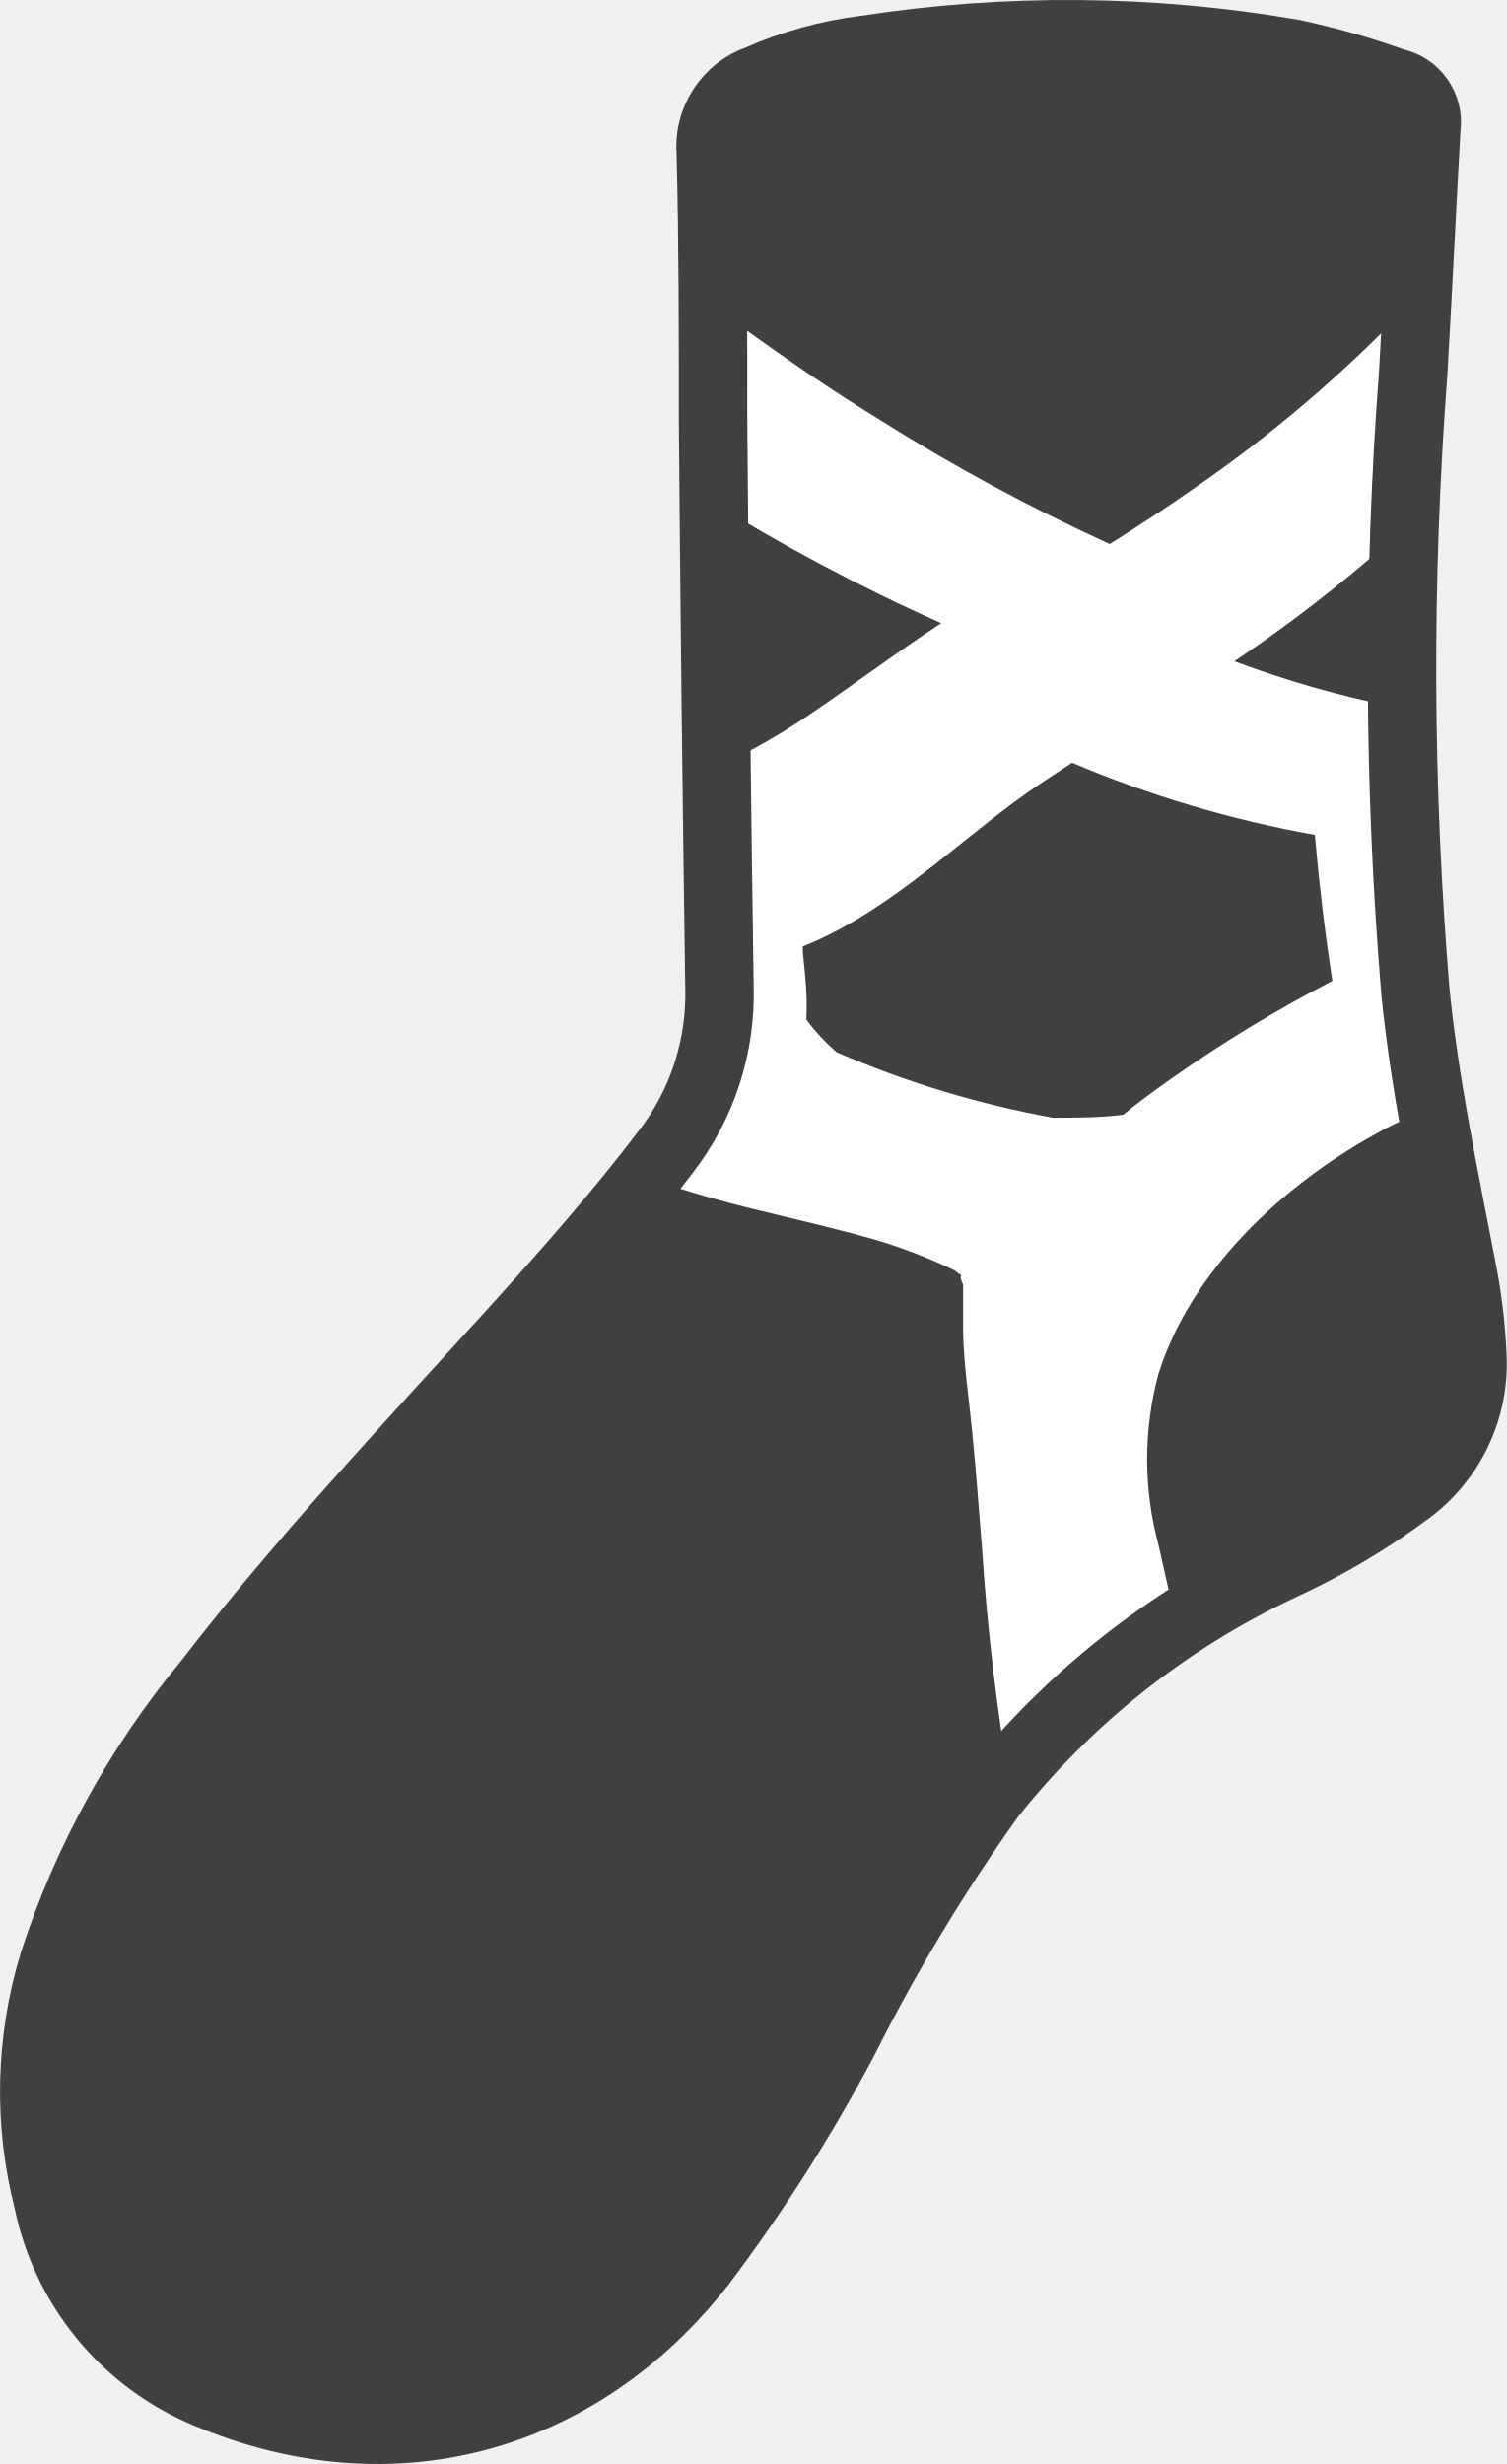
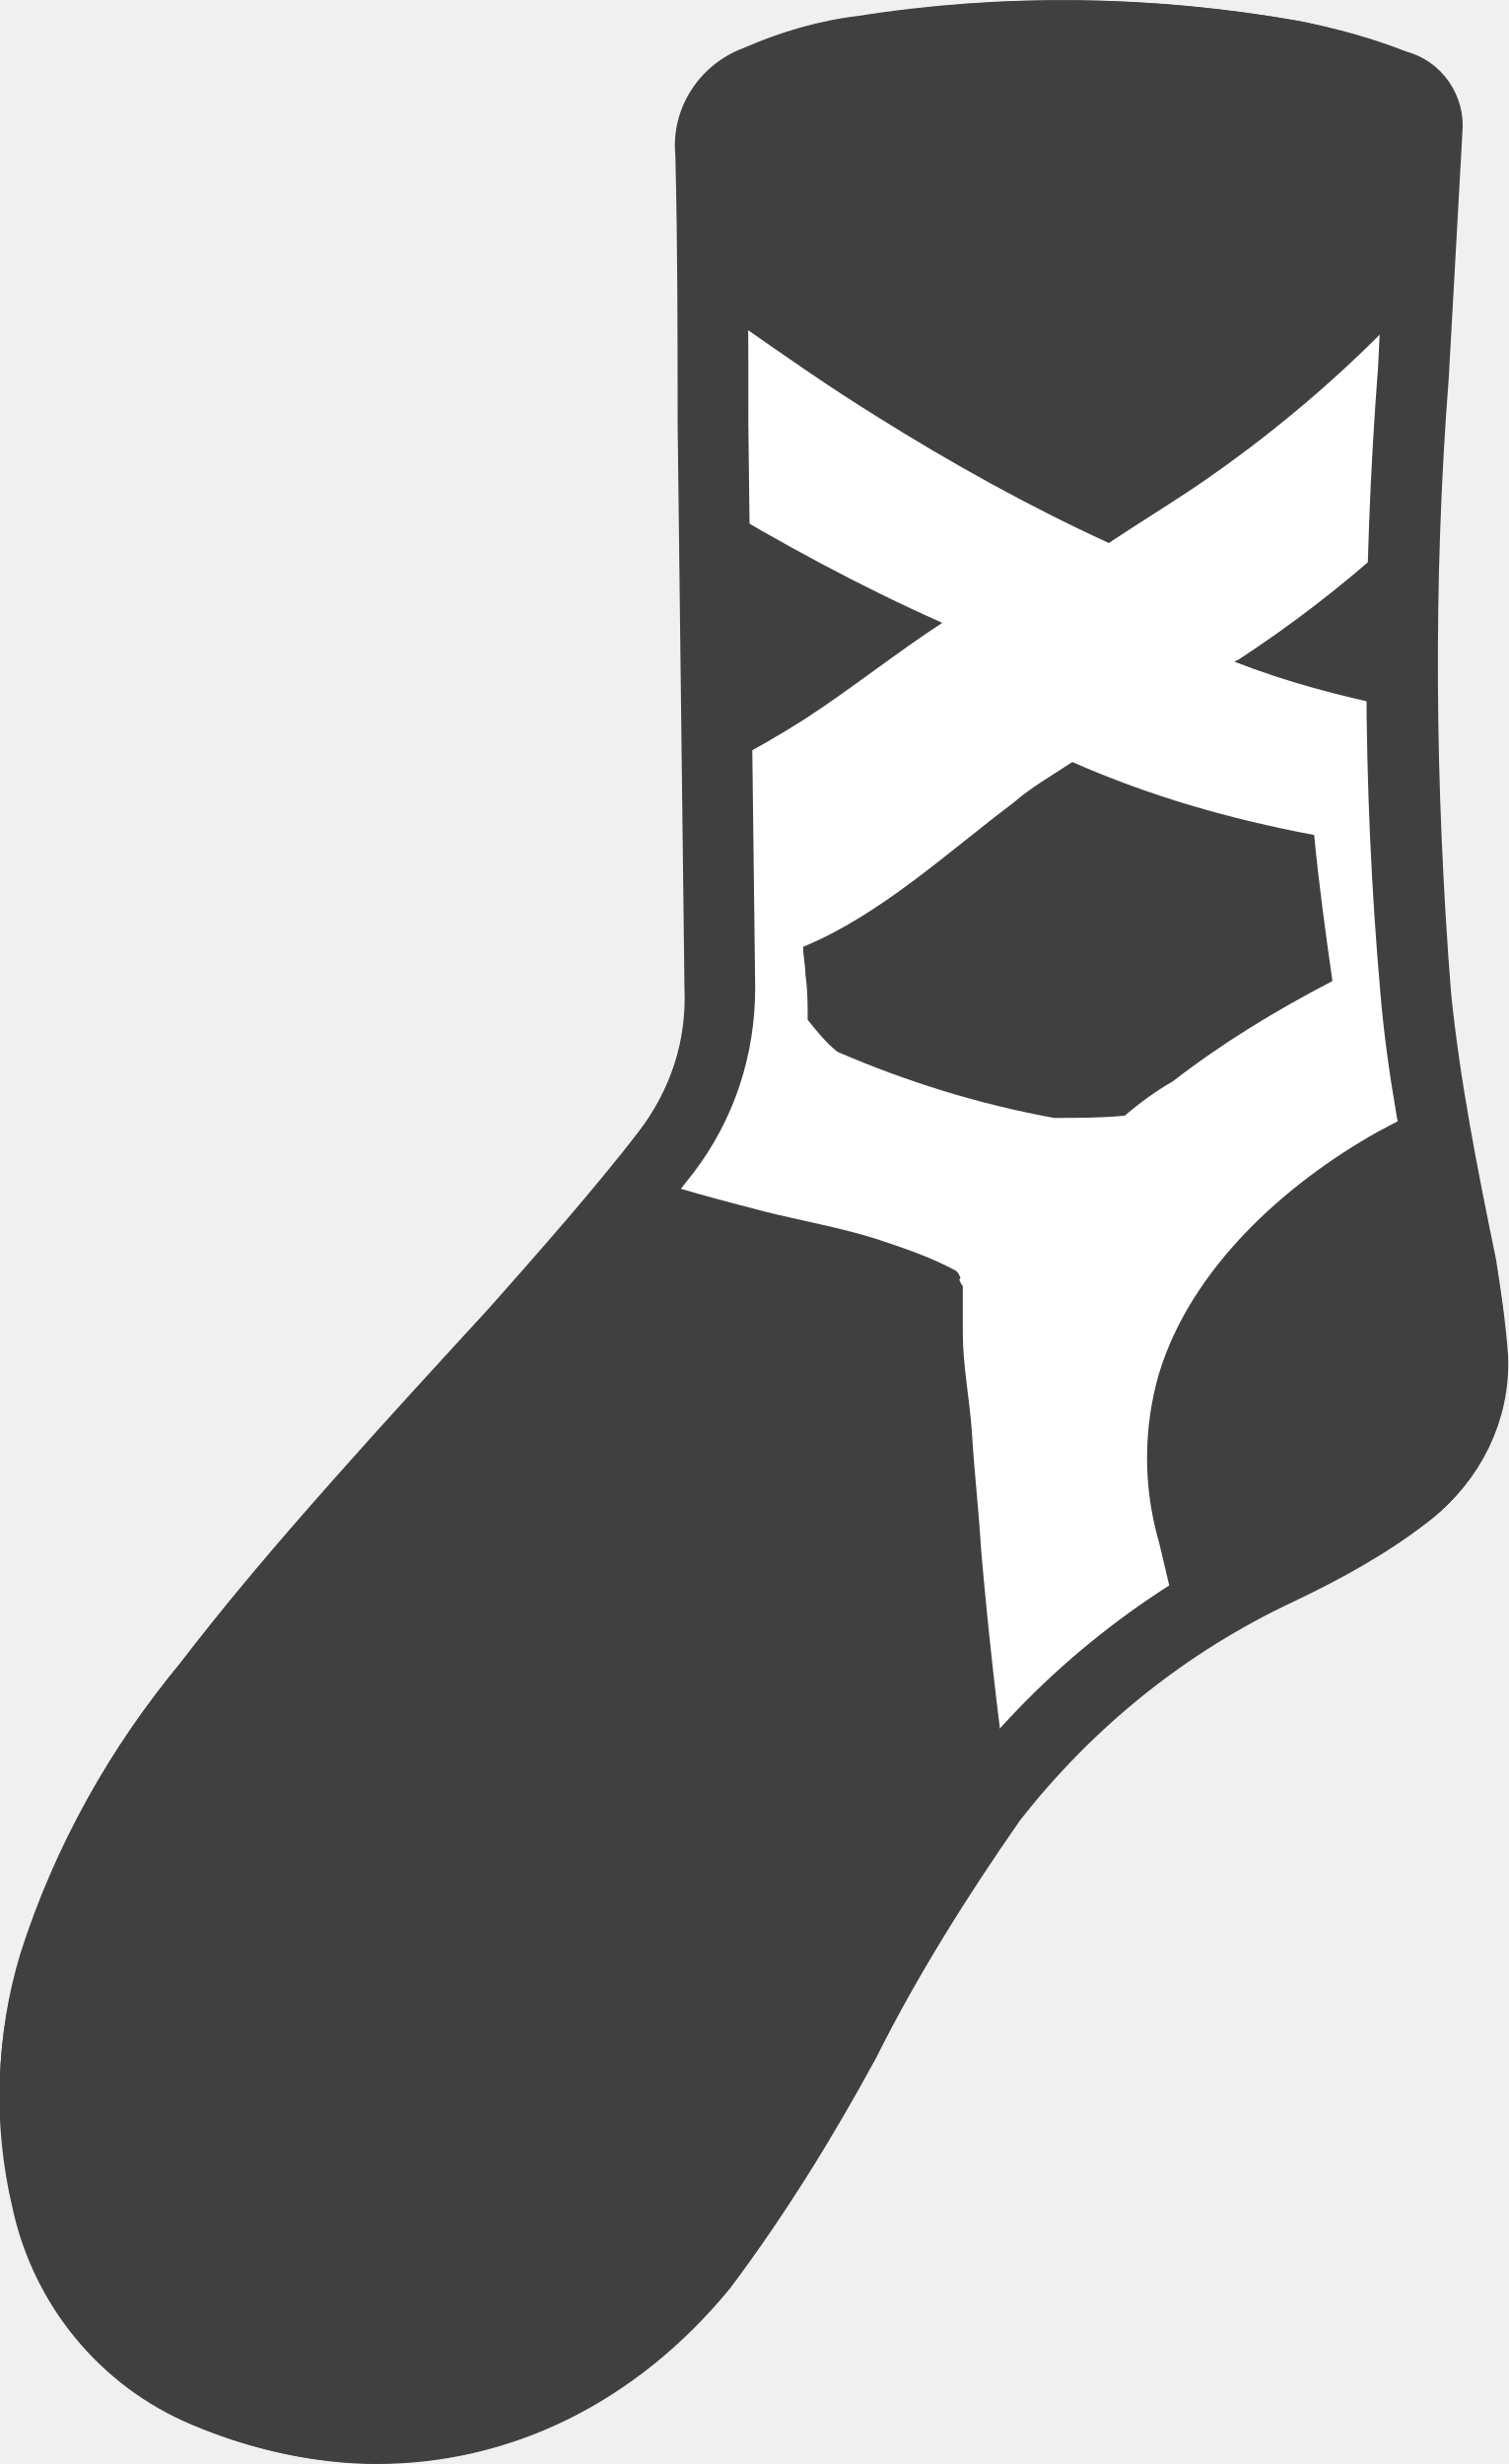
- <svg xmlns="http://www.w3.org/2000/svg" viewBox="0 0 66.05 108.02">
-   <defs>
-     <style>.cls-1{fill:#fff;stroke:#404040;stroke-width:3px;}.cls-2{fill:#404040;}</style>
-   </defs>
-   <g id="圖層_2" data-name="圖層 2">
-     <g id="圖層_1-2" data-name="圖層 1">
-       <g id="Group_84" data-name="Group 84">
-         <path id="Path_4446" data-name="Path 4446" class="cls-1" d="M64.55,59.49a6.93,6.93,0,0,1-2.83,5.89,31.37,31.37,0,0,1-5.67,3.34,35.51,35.51,0,0,0-12.6,10A80.59,80.59,0,0,0,37,89.41a72.92,72.92,0,0,1-6.25,9.83c-5.39,6.89-13.62,9.11-21.67,5.71A11.7,11.7,0,0,1,2.11,96.5,19.31,19.31,0,0,1,2.36,86,37.17,37.17,0,0,1,9.07,73.8c4.16-5.4,8.83-10.36,13.41-15.4,2.32-2.56,4.61-5.15,6.71-7.91a11.3,11.3,0,0,0,2.35-7.24q-.18-12.36-.28-24.74c0-3.92,0-7.85-.1-11.78a3.14,3.14,0,0,1,2.1-3.26,16.55,16.55,0,0,1,4.67-1.29,58.21,58.21,0,0,1,18.72.16,34.51,34.51,0,0,1,4.47,1.27,1.78,1.78,0,0,1,1.41,2c-.2,3.59-.37,7.19-.58,10.78a171.33,171.33,0,0,0,.1,27.09c.4,4,1.24,8,2,11.94A25.27,25.27,0,0,1,64.55,59.49Z" />
-         <path id="Path_4447" data-name="Path 4447" class="cls-2" d="M35.26,31.48c2-1.34,4-2.85,6-4.16l0,0a84.89,84.89,0,0,1-10.4-5.54c.3,3.9.58,7.79.92,11.68A27,27,0,0,0,35.26,31.48Z" />
-         <path id="Path_4448" data-name="Path 4448" class="cls-2" d="M43.05,67.86c-.14-1.7-.26-3.39-.43-5.08-.14-1.47-.37-2.93-.4-4.4,0-.5,0-1,0-1.51,0-.19,0-.37,0-.55v0a1.8,1.8,0,0,1-.08-.21s-.06-.08,0-.2L42,55.81a.44.44,0,0,1-.12-.1h0a23.35,23.35,0,0,0-3.54-1.37c-1.62-.46-3.27-.84-4.91-1.24a54.21,54.21,0,0,1-5.75-1.7,14.14,14.14,0,0,1-1.4,1.79c-3.56,3.9-7,7.88-10.49,11.84-4,4.57-8.13,9.11-11.22,14.27C1.77,83.92.29,88.78,1.31,94.06c.91,4.72,3.38,8.47,8.54,10.32a21.58,21.58,0,0,0,12.7.55,17.76,17.76,0,0,0,10.8-8,135.46,135.46,0,0,0,7.12-12.3,40.12,40.12,0,0,1,3.84-6.13A100.78,100.78,0,0,1,43.05,67.86Z" />
-         <path id="Path_4449" data-name="Path 4449" class="cls-2" d="M58.41,43c-.33-2.12-.58-4.26-.77-6.4A49.67,49.67,0,0,1,47,33.44c-.88.57-1.76,1.14-2.6,1.77-2.84,2.11-5.77,4.93-9.21,6.28,0,.4.07.81.1,1.21a13.64,13.64,0,0,1,.06,2,9,9,0,0,0,1.33,1.43A43.31,43.31,0,0,0,46.16,49c1,0,2.07,0,3.08-.13.68-.56,1.39-1.07,2.06-1.55A61.21,61.21,0,0,1,58.41,43Z" />
-         <path id="Path_4450" data-name="Path 4450" class="cls-2" d="M63.94,58a26.47,26.47,0,0,0-.54-2.65c-.62-2.11-1.16-4.24-1.62-6.37-.49.22-1,.45-1.43.71-4.1,2.25-8.15,6-9.57,10.56a14.37,14.37,0,0,0,0,7.45c.28,1.27.58,2.54.86,3.81a33.39,33.39,0,0,1,5.15-3.3,38.78,38.78,0,0,0,4-2.5A7,7,0,0,0,63.94,58Z" />
-         <path id="Path_4451" data-name="Path 4451" class="cls-2" d="M32.39,14.24c2,1.44,4,2.83,6.14,4.14a85.13,85.13,0,0,0,10.12,5.47c1.23-.78,2.46-1.57,3.65-2.41a59.13,59.13,0,0,0,9.45-8.06c0-2.72-.08-5.43-.07-8.15A2,2,0,0,0,60,3C57.52,2.49,55,2,52.82,1.5c-2.91.08-5.47.09-8,.23a36.28,36.28,0,0,0-5.08.6,48.75,48.75,0,0,0-5.8,1.58,2.9,2.9,0,0,0-2,3.46C32.17,9.65,32.25,11.94,32.39,14.24Z" />
-         <path id="Path_4452" data-name="Path 4452" class="cls-2" d="M60.76,23.87a64.14,64.14,0,0,1-6.47,5l-.18.12a45.29,45.29,0,0,0,7,2c-.14-2.43-.21-4.86-.23-7.3Z" />
+ <svg xmlns="http://www.w3.org/2000/svg" version="1.1" id="圖層_1" x="0px" y="0px" viewBox="0 0 66.1 108" style="enable-background:new 0 0 66.1 108;" xml:space="preserve">
+   <style type="text/css">
+ 	.st0{fill:#FFFFFF;stroke:#404040;stroke-width:3;}
+ 	.st1{fill:#404040;}
+ </style>
+   <g id="圖層_2_1_">
+     <g id="圖層_1-2">
+       <g id="Group_84">
+         <path id="Path_4446" class="st0" d="M64.6,59.5c0.1,2.3-1,4.5-2.8,5.9c-1.8,1.3-3.7,2.4-5.7,3.3c-4.9,2.3-9.2,5.7-12.6,10     c-2.4,3.4-4.6,7-6.5,10.7c-1.8,3.4-3.9,6.7-6.3,9.8c-5.4,6.9-13.6,9.1-21.7,5.7c-3.6-1.5-6.2-4.7-7-8.5C1.2,93,1.3,89.4,2.4,86     c1.4-4.5,3.7-8.6,6.7-12.2c4.2-5.4,8.8-10.4,13.4-15.4c2.3-2.6,4.6-5.2,6.7-7.9c1.6-2.1,2.4-4.6,2.4-7.2     c-0.1-8.2-0.2-16.5-0.3-24.7c0-3.9,0-7.9-0.1-11.8c-0.1-1.4,0.7-2.8,2.1-3.3c1.5-0.7,3.1-1.1,4.7-1.3c6.2-1,12.5-0.9,18.7,0.2     c1.5,0.3,3,0.7,4.5,1.3c0.9,0.2,1.5,1.1,1.4,2c-0.2,3.6-0.4,7.2-0.6,10.8c-0.7,9-0.6,18.1,0.1,27.1c0.4,4,1.2,8,2,11.9     C64.3,56.8,64.5,58.1,64.6,59.5z" />
+         <path id="Path_4447" class="st1" d="M35.3,31.5c2-1.3,4-2.9,6-4.2l0,0c-3.6-1.6-7.1-3.5-10.4-5.5c0.3,3.9,0.6,7.8,0.9,11.7     C33,32.9,34.2,32.2,35.3,31.5z" />
+         <path id="Path_4448" class="st1" d="M43,67.9c-0.1-1.7-0.3-3.4-0.4-5.1c-0.1-1.5-0.4-2.9-0.4-4.4c0-0.5,0-1,0-1.5     c0-0.2,0-0.4,0-0.5l0,0c0-0.1-0.1-0.1-0.1-0.2c0,0-0.1-0.1,0-0.2L42,55.8c0,0-0.1-0.1-0.1-0.1l0,0c-1.1-0.6-2.3-1-3.5-1.4     c-1.6-0.5-3.3-0.8-4.9-1.2c-1.9-0.5-3.9-1-5.8-1.7c-0.4,0.6-0.9,1.2-1.4,1.8c-3.6,3.9-7,7.9-10.5,11.8c-4,4.6-8.1,9.1-11.2,14.3     c-2.8,4.6-4.3,9.5-3.3,14.8c0.9,4.7,3.4,8.5,8.5,10.3c4.1,1.5,8.5,1.6,12.7,0.6c4.5-1.1,8.4-4,10.8-8c2.6-4,5-8.1,7.1-12.3     c1.1-2.2,2.4-4.2,3.8-6.1C43.7,75,43.3,71.4,43,67.9z" />
+         <path id="Path_4449" class="st1" d="M58.4,43c-0.3-2.1-0.6-4.3-0.8-6.4c-3.7-0.7-7.2-1.7-10.6-3.2c-0.9,0.6-1.8,1.1-2.6,1.8     c-2.8,2.1-5.8,4.9-9.2,6.3c0,0.4,0.1,0.8,0.1,1.2c0.1,0.7,0.1,1.3,0.1,2c0.4,0.5,0.8,1,1.3,1.4c3,1.3,6.2,2.3,9.5,2.9     c1,0,2.1,0,3.1-0.1c0.7-0.6,1.4-1.1,2.1-1.5C53.6,45.7,55.9,44.3,58.4,43z" />
+         <path id="Path_4450" class="st1" d="M63.9,58c-0.1-0.9-0.3-1.8-0.5-2.7c-0.6-2.1-1.2-4.2-1.6-6.4c-0.5,0.2-1,0.5-1.4,0.7     c-4.1,2.3-8.2,6-9.6,10.6c-0.7,2.4-0.7,5,0,7.4c0.3,1.3,0.6,2.5,0.9,3.8c1.6-1.3,3.3-2.4,5.2-3.3c1.4-0.8,2.7-1.6,4-2.5     C63.4,64.1,64.7,61,63.9,58z" />
+         <path id="Path_4451" class="st1" d="M32.4,14.2c2,1.4,4,2.8,6.1,4.1c3.2,2,6.6,3.9,10.1,5.5c1.2-0.8,2.5-1.6,3.7-2.4     c3.4-2.3,6.6-5,9.5-8.1c0-2.7-0.1-5.4-0.1-8.1C61.8,4.2,61.1,3.2,60,3c-2.5-0.5-5-1-7.2-1.5c-2.9,0.1-5.5,0.1-8,0.2     c-1.7,0.1-3.4,0.3-5.1,0.6c-2,0.4-3.9,0.9-5.8,1.6c-1.5,0.4-2.4,2-2,3.5C32.2,9.6,32.3,11.9,32.4,14.2z" />
+         <path id="Path_4452" class="st1" d="M60.8,23.9c-2,1.8-4.2,3.5-6.5,5L54.1,29c2.3,0.9,4.6,1.5,7,2c-0.1-2.4-0.2-4.9-0.2-7.3     L60.8,23.9z" />
+       </g>
+     </g>
+   </g>
+   <g id="圖層_2_3_">
+     <g id="圖層_1-2_2_">
+       <g id="Path_4454_1_">
+         <path class="st1" d="M16.5,108c-2.6,0-5.4-0.6-8-1.7c-4-1.7-7-5.2-7.9-9.5c-0.9-3.7-0.8-7.6,0.3-11.2c1.5-4.7,3.9-8.9,7-12.7     c3.5-4.6,7.5-8.9,11.4-13.2l2.1-2.3c2.6-2.8,4.7-5.2,6.6-7.8c1.4-1.8,2.1-4,2-6.3c-0.1-8.3-0.2-16.6-0.3-24.8     c0-3.8,0-7.8-0.1-11.7c-0.2-2.1,1.1-4,3-4.7c1.6-0.7,3.3-1.2,5-1.4c6.3-1,12.8-0.9,19.2,0.2c1.6,0.3,3.1,0.8,4.6,1.3     c1.6,0.4,2.7,1.9,2.5,3.6c-0.1,1.5-0.2,3-0.2,4.5c-0.1,2.1-0.2,4.2-0.3,6.2c-0.7,8.9-0.6,18,0.1,26.9c0.3,3.4,1,6.8,1.7,10.2     l0.3,1.6c0.3,1.4,0.5,2.8,0.5,4.3c0.1,2.8-1.2,5.5-3.4,7.2c-1.8,1.4-3.8,2.5-5.9,3.5c-4.7,2.2-8.8,5.5-12,9.6     c-2.3,3.3-4.5,6.8-6.3,10.4c-1.9,3.5-4,6.9-6.4,10.1C27.9,105.3,22.4,108,16.5,108z M46.8,3c-2.9,0-5.8,0.2-8.7,0.7     c-1.5,0.2-2.9,0.6-4.3,1.2l-0.1,0c-0.7,0.2-1.2,0.9-1.1,1.7l0,0.1c0.1,3.9,0.1,8,0.1,11.8c0.1,8.1,0.2,16.5,0.3,24.7     c0.1,2.9-0.9,5.8-2.7,8.2c-2,2.7-4.2,5.1-6.8,8l-2.1,2.3c-3.8,4.2-7.8,8.5-11.2,13c-2.9,3.5-5.1,7.5-6.5,11.7     c-1,3.1-1,6.5-0.2,9.7c0.7,3.4,3,6.1,6.1,7.4c7.4,3.1,14.9,1.2,19.9-5.3c2.3-3,4.3-6.2,6.1-9.6c1.9-3.8,4.1-7.4,6.6-10.9     c3.5-4.5,8.1-8.1,13.2-10.5c1.9-0.9,3.7-1.9,5.4-3.2c1.5-1.1,2.3-2.8,2.2-4.6v0c-0.1-1.3-0.2-2.6-0.5-3.8l-0.3-1.6     c-0.7-3.4-1.4-6.9-1.7-10.5c-0.8-9.1-0.8-18.3-0.1-27.4c0.1-2,0.2-4.1,0.3-6.2c0.1-1.5,0.2-3,0.2-4.5l0-0.1     c0-0.1-0.1-0.3-0.2-0.3L60.6,5c-1.4-0.5-2.8-0.9-4.3-1.2C53.2,3.3,50,3,46.8,3z" />
      </g>
    </g>
  </g>
</svg>
